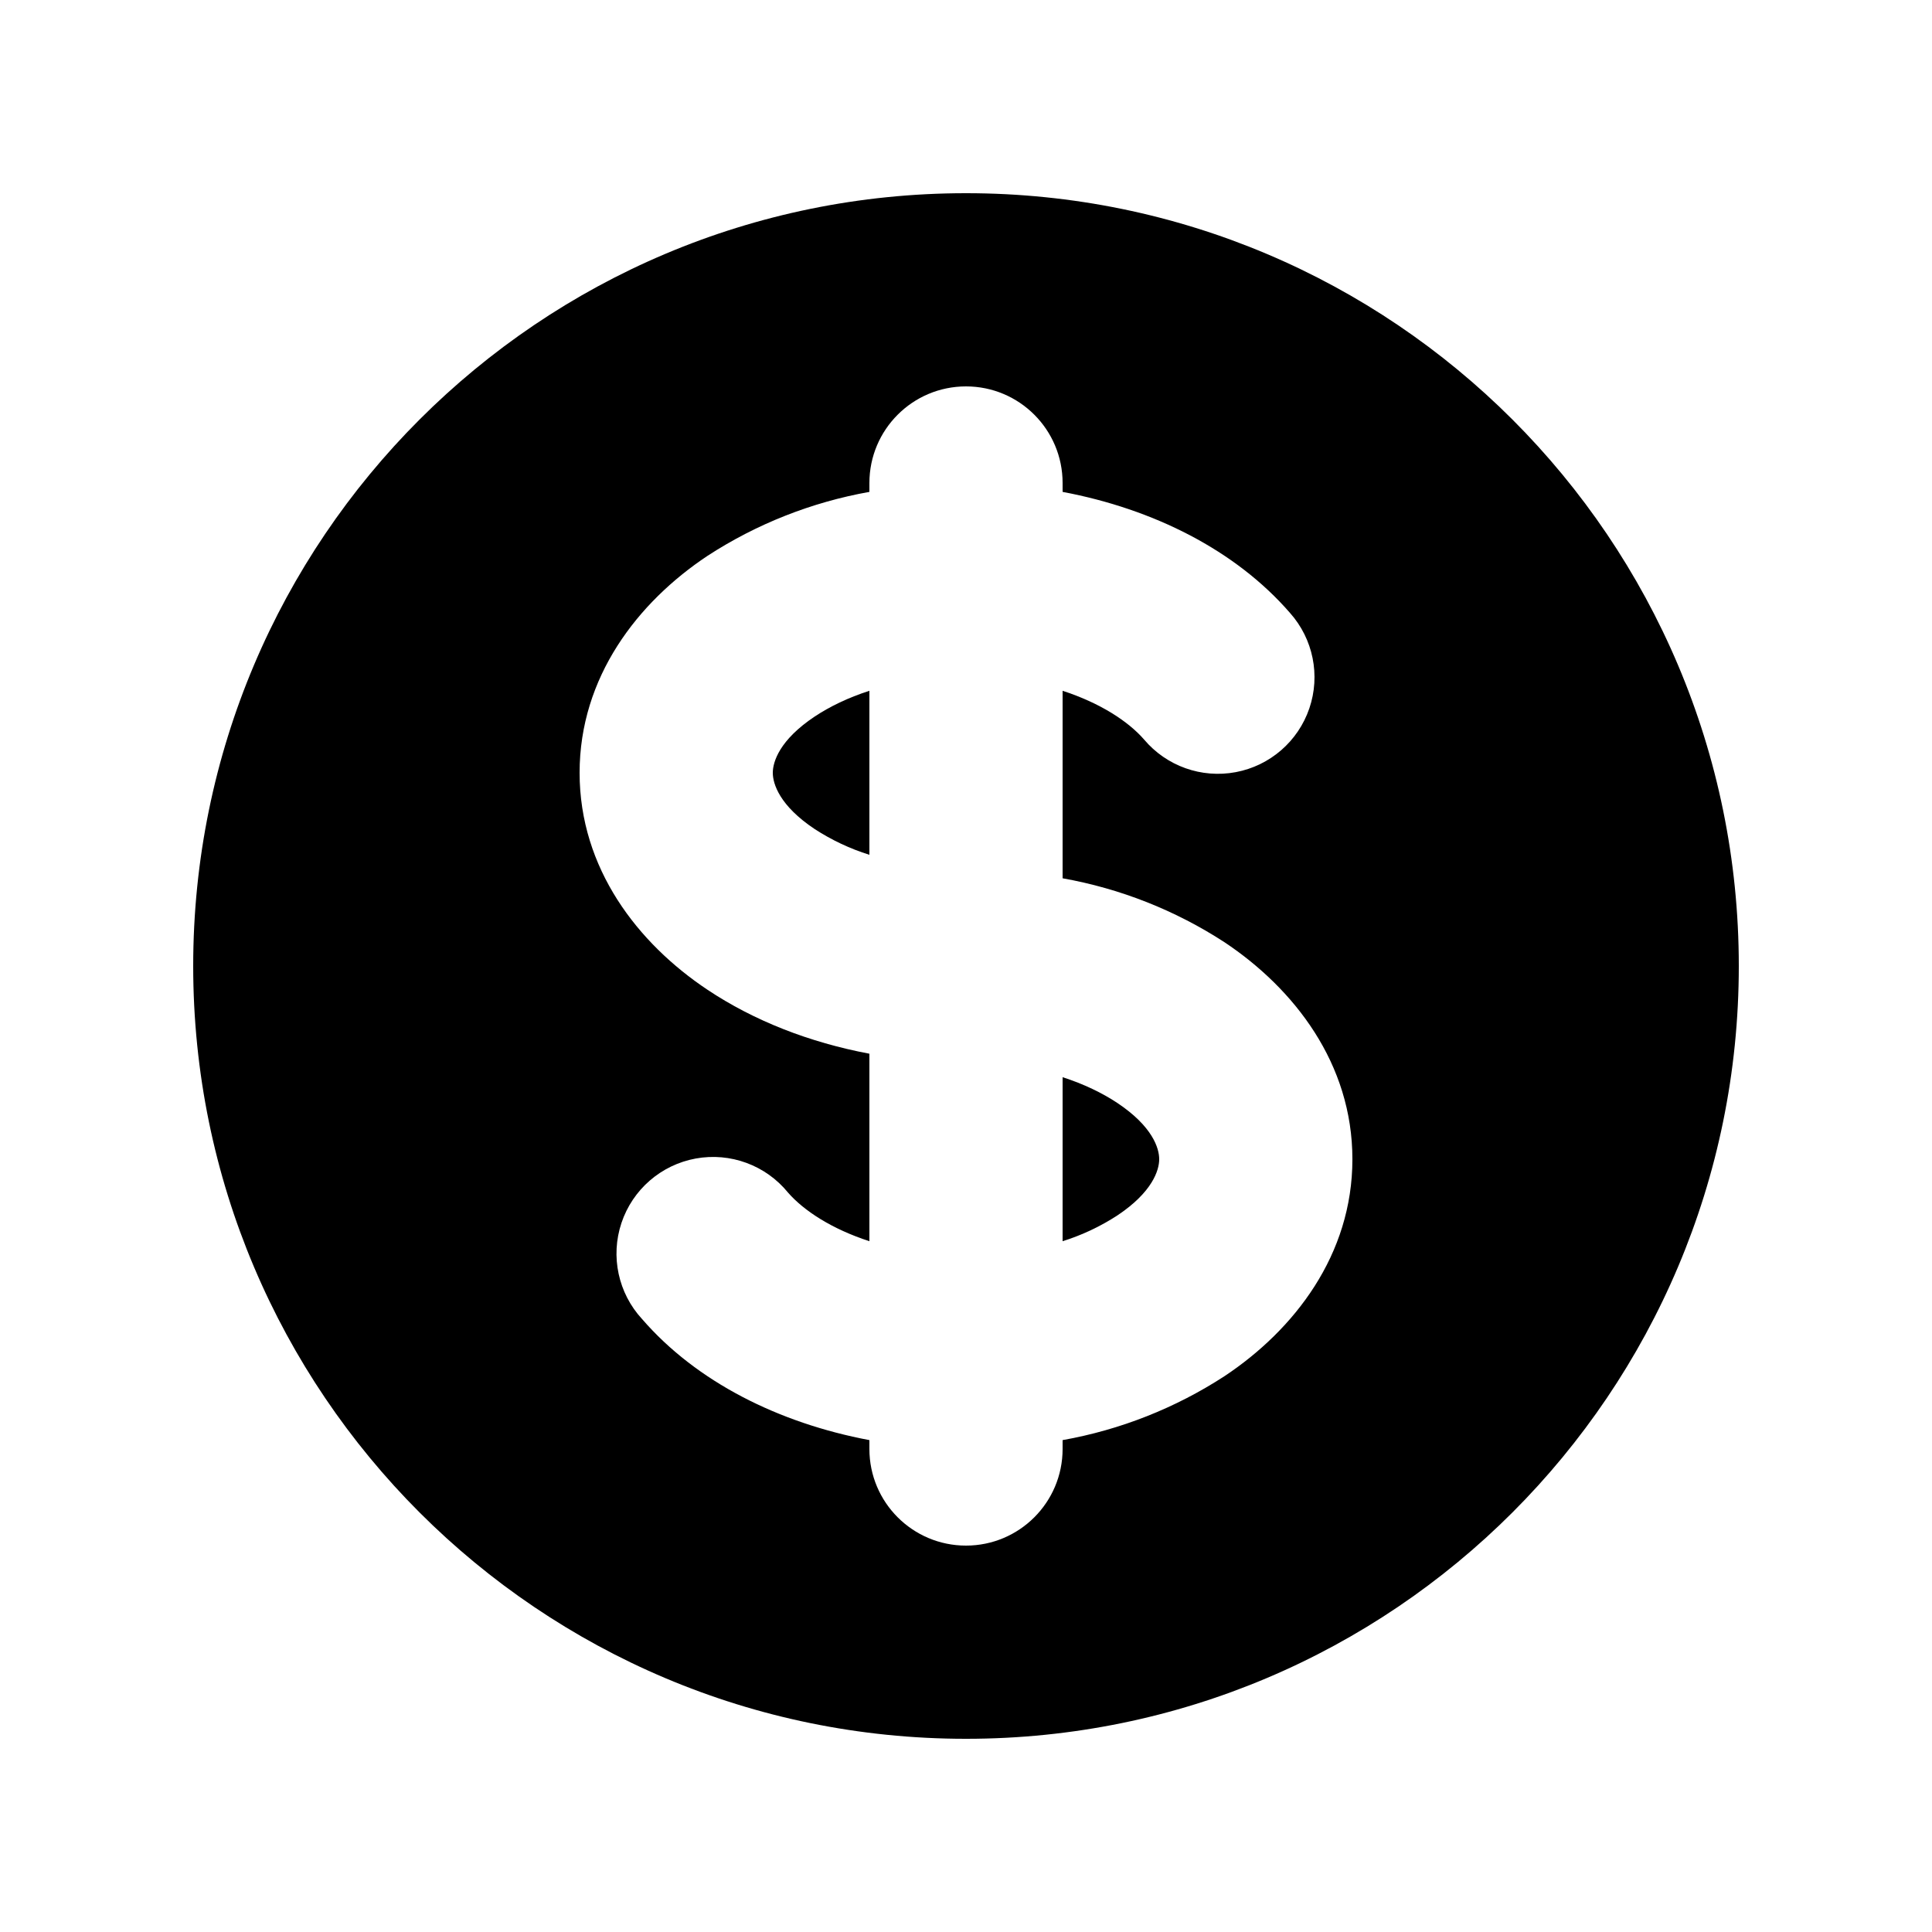
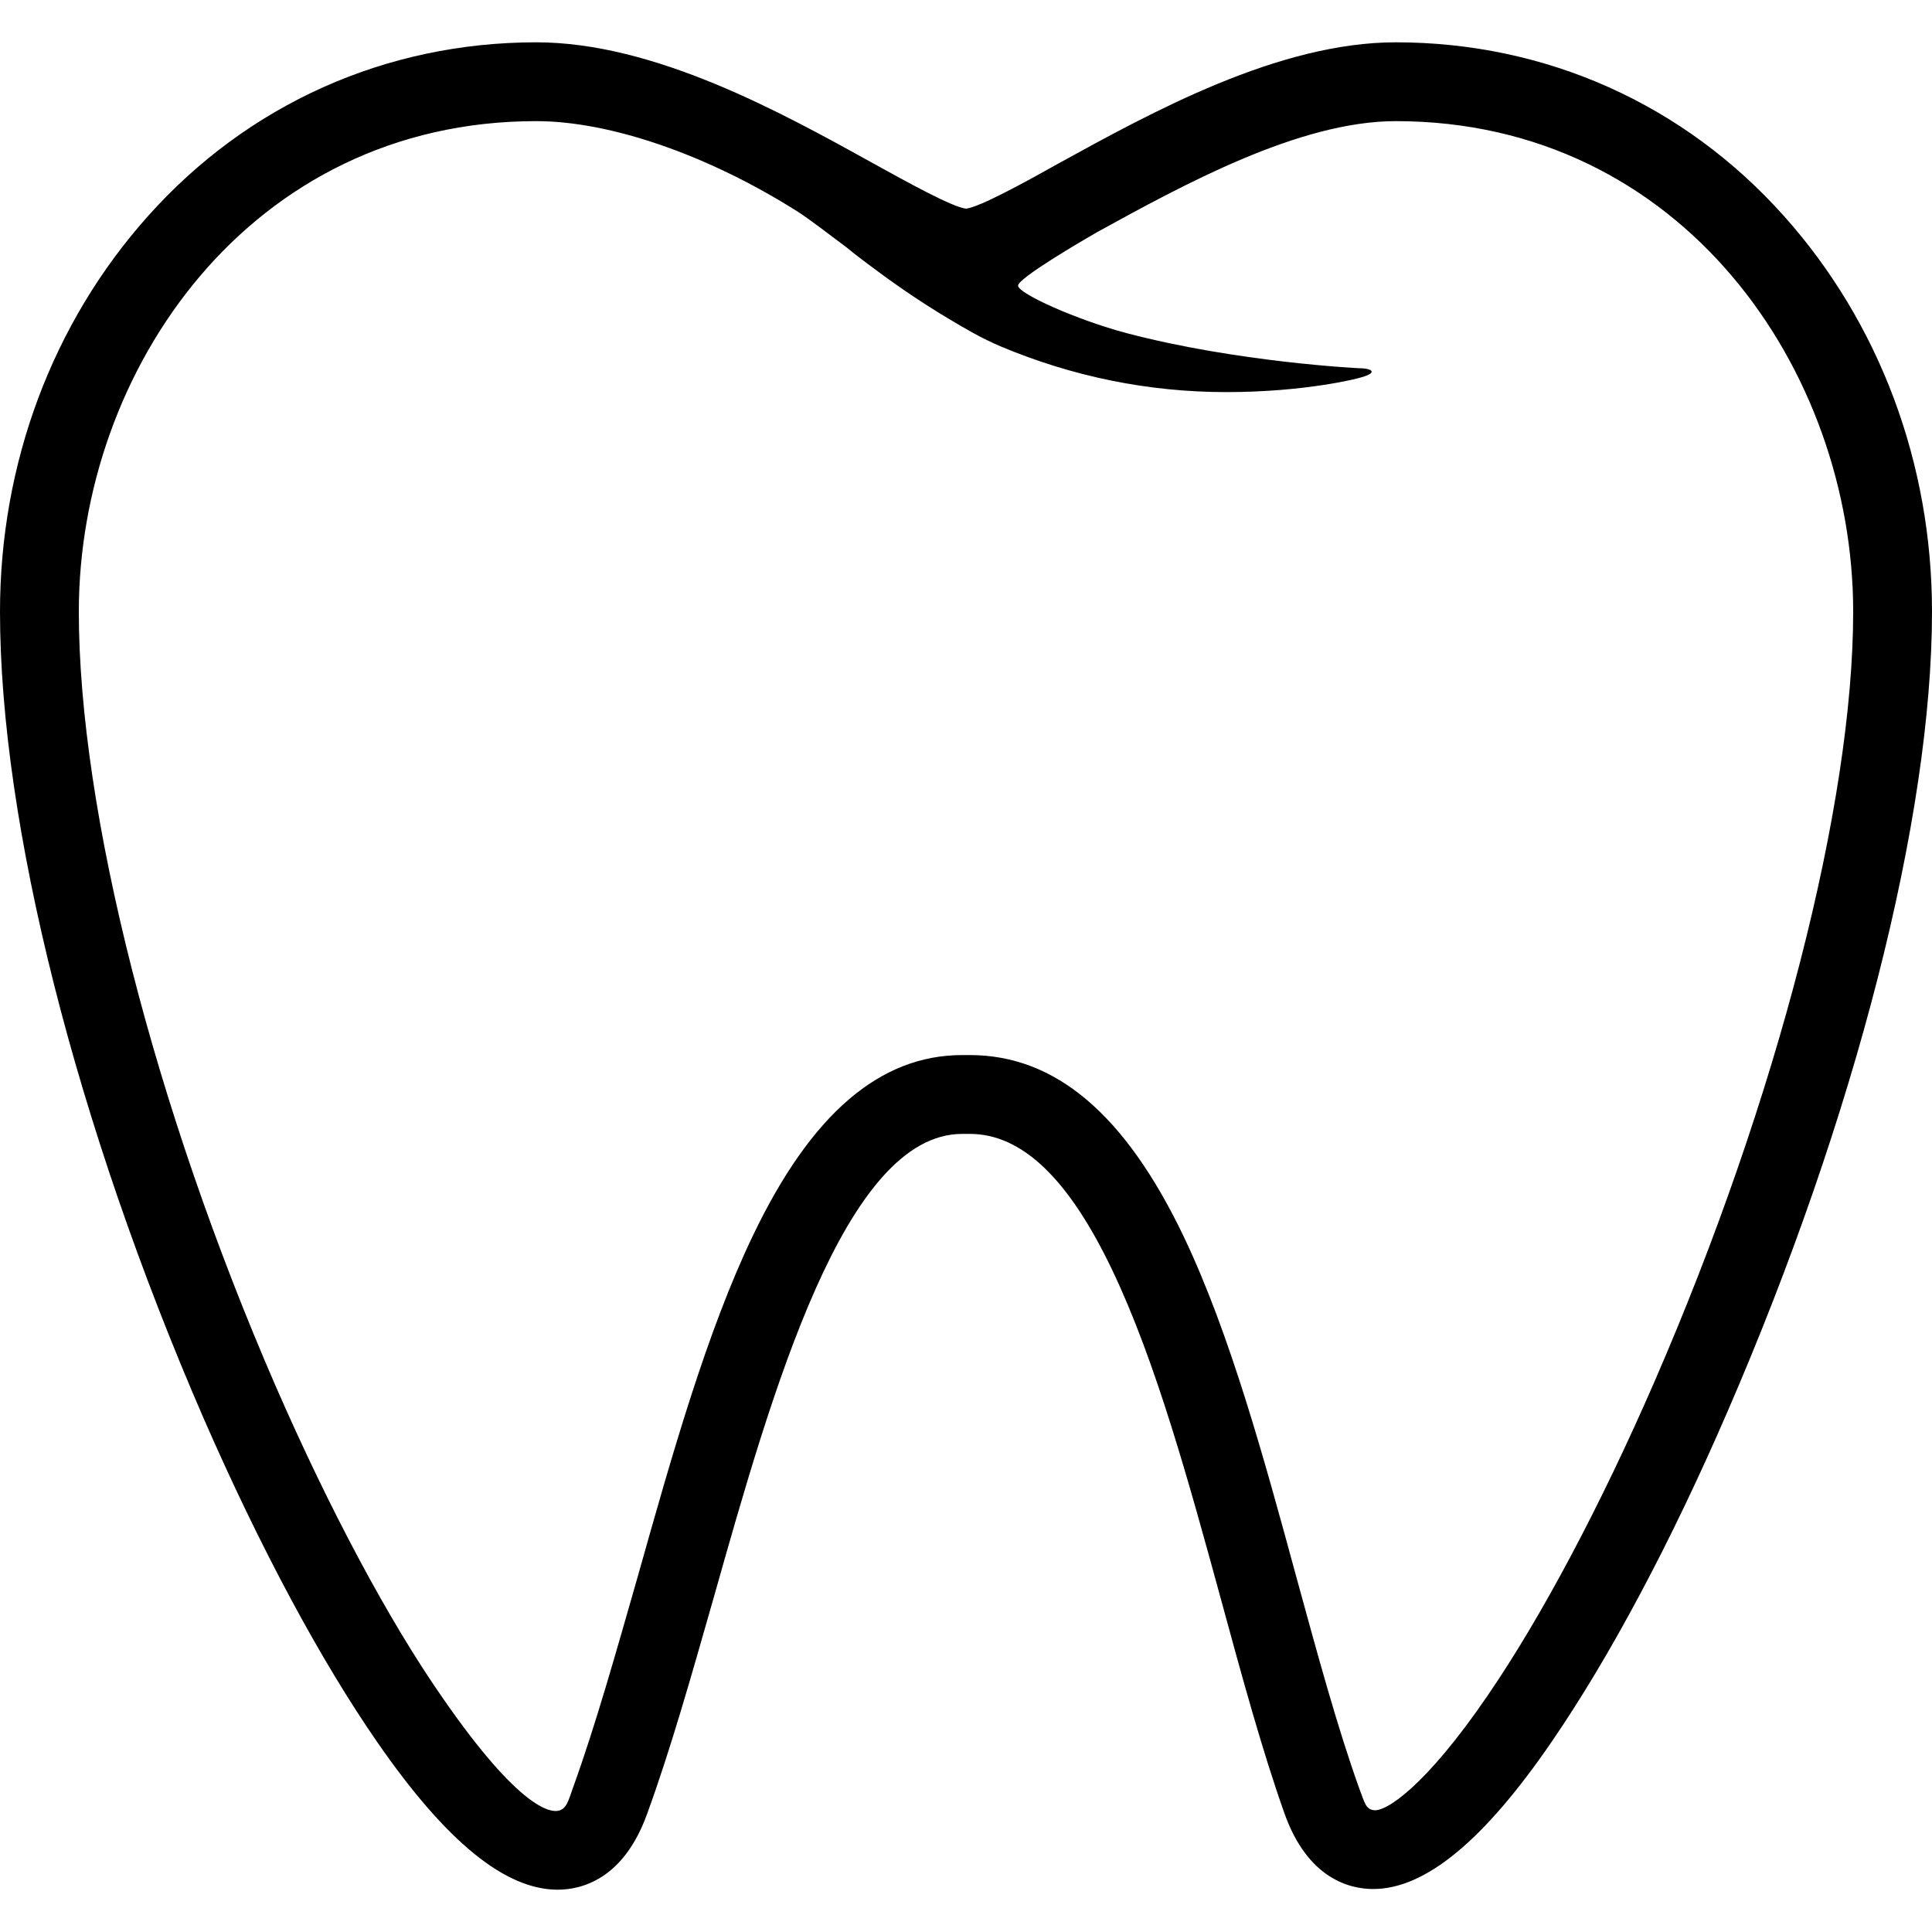
- <svg xmlns="http://www.w3.org/2000/svg" class="h-5 w-5 text-white" viewBox="0 0 20 20" fill="currentColor">
-   <path d="M8.433 7.418c.155-.103.346-.196.567-.267v1.698a2.305 2.305 0 01-.567-.267C8.07 8.34 8 8.114 8 8c0-.114.07-.34.433-.582zM11 12.849v-1.698c.22.071.412.164.567.267.364.243.433.468.433.582 0 .114-.07.34-.433.582a2.305 2.305 0 01-.567.267z" />
-   <path fill-rule="evenodd" d="M10 18a8 8 0 100-16 8 8 0 000 16zm1-13a1 1 0 10-2 0v.092a4.535 4.535 0 00-1.676.662C6.602 6.234 6 7.009 6 8c0 .99.602 1.765 1.324 2.246.48.32 1.054.545 1.676.662v1.941c-.391-.127-.68-.317-.843-.504a1 1 0 10-1.51 1.31c.562.649 1.413 1.076 2.353 1.253V15a1 1 0 102 0v-.092a4.535 4.535 0 001.676-.662C13.398 13.766 14 12.991 14 12c0-.99-.602-1.765-1.324-2.246A4.535 4.535 0 0011 9.092V7.151c.391.127.68.317.843.504a1 1 0 101.511-1.31c-.563-.649-1.413-1.076-2.354-1.253V5z" clip-rule="evenodd" />
+ <svg xmlns="http://www.w3.org/2000/svg" width="20px" height="20px" viewBox="0 0 20 20" version="1.1">
+   <g id="surface1">
+     <path style=" stroke:none;fill-rule:nonzero;fill:rgb(0%,0%,0%);fill-opacity:1;" d="M 18.469 2.238 C 17.434 1.078 16.004 0.438 14.449 0.438 C 13.234 0.438 11.926 1.16 10.965 1.688 C 10.617 1.883 10.141 2.145 10 2.16 C 9.859 2.145 9.387 1.883 9.039 1.691 C 8.082 1.16 6.773 0.438 5.551 0.438 C 3.996 0.438 2.566 1.078 1.531 2.238 C 0.543 3.344 0 4.797 0 6.332 C 0 8.527 0.789 11.645 2.105 14.676 C 2.695 16.027 3.32 17.191 3.914 18.047 C 4.621 19.066 5.23 19.562 5.773 19.562 C 6.012 19.562 6.453 19.461 6.699 18.777 C 6.941 18.113 7.156 17.352 7.387 16.543 C 7.992 14.402 8.746 11.738 9.961 11.738 L 10.039 11.738 C 10.578 11.738 11.062 12.199 11.516 13.152 C 11.965 14.094 12.309 15.348 12.641 16.562 C 12.859 17.363 13.066 18.121 13.297 18.773 C 13.539 19.453 13.977 19.555 14.215 19.555 C 14.754 19.555 15.363 19.055 16.07 18.02 C 16.664 17.152 17.293 15.977 17.883 14.613 C 19.207 11.559 20 8.461 20 6.332 C 20 4.797 19.457 3.344 18.469 2.238 M 14.074 3.812 C 14.062 3.812 12.809 3.75 11.664 3.449 C 11.148 3.312 10.539 3.039 10.539 2.957 C 10.539 2.879 11.203 2.492 11.359 2.402 C 12.242 1.918 13.445 1.254 14.449 1.254 C 17.414 1.254 19.184 3.836 19.184 6.332 C 19.184 8.324 18.398 11.375 17.133 14.289 C 16.57 15.586 15.953 16.746 15.398 17.555 C 14.758 18.492 14.34 18.766 14.215 18.738 C 14.137 18.723 14.129 18.668 14.066 18.5 C 13.844 17.879 13.641 17.133 13.426 16.348 C 13.086 15.098 12.734 13.809 12.254 12.801 C 11.648 11.535 10.926 10.922 10.039 10.922 L 9.961 10.922 C 9.109 10.922 8.398 11.531 7.797 12.785 C 7.316 13.785 6.953 15.074 6.602 16.32 C 6.375 17.113 6.164 17.863 5.934 18.5 C 5.883 18.641 5.867 18.73 5.773 18.746 C 5.699 18.758 5.383 18.734 4.586 17.582 C 4.027 16.781 3.414 15.633 2.855 14.352 C 1.598 11.461 0.816 8.387 0.816 6.332 C 0.816 3.836 2.586 1.254 5.551 1.254 C 6.32 1.254 7.332 1.605 8.258 2.191 C 8.391 2.277 8.582 2.426 8.77 2.566 C 8.84 2.625 8.914 2.68 8.98 2.73 C 9.199 2.895 9.492 3.105 9.836 3.309 C 9.98 3.395 10.164 3.504 10.359 3.586 C 11.102 3.898 11.887 4.059 12.695 4.059 C 13.52 4.059 14.074 3.914 14.078 3.91 C 14.078 3.91 14.203 3.879 14.199 3.848 C 14.195 3.812 14.074 3.812 14.074 3.812 Z M 14.074 3.812 " />
+   </g>
</svg>
